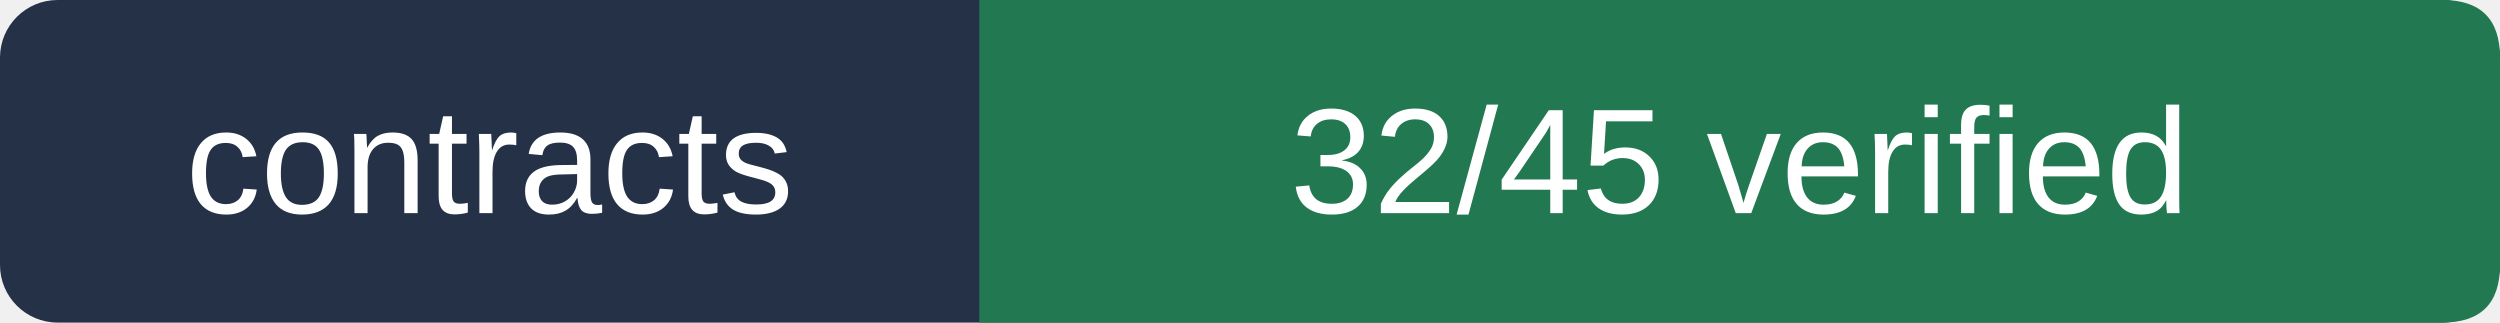
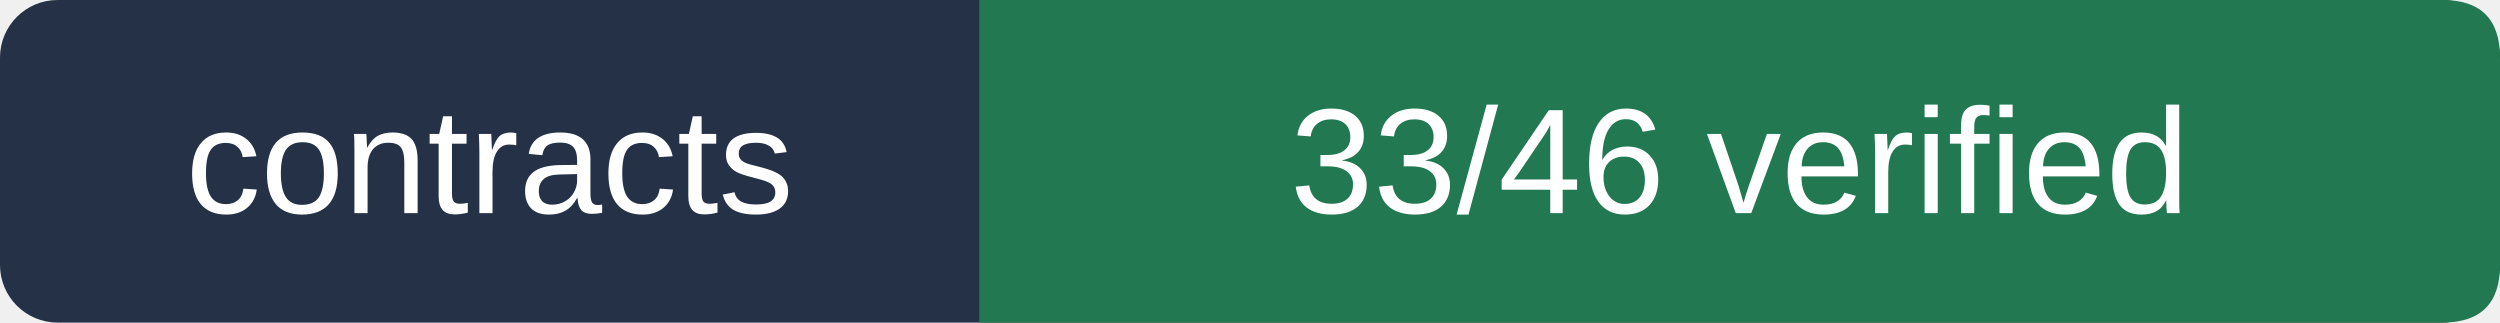
- <svg xmlns="http://www.w3.org/2000/svg" viewBox="0 0 217 28" width="217" height="28" role="img" aria-label="contracts 32/45 verified">
+ <svg xmlns="http://www.w3.org/2000/svg" viewBox="0 0 217 28" width="217" height="28" role="img" aria-label="contracts 33/46 verified">
  <rect width="217" height="28" rx="5" fill="#243146" />
  <path d="M85 0 H212 Q217 0 217 5 V23 Q217 28 212 28 H85Z" fill="#217851" />
  <g fill="#ffffff" font-size="13" font-family="Arial,sans-serif">
    <text x="42.5" y="18.5" text-anchor="middle">contracts</text>
-     <text x="151" y="18.5" text-anchor="middle">32/45 verified</text>
+     <text x="151" y="18.5" text-anchor="middle">33/46 verified</text>
  </g>
</svg>
